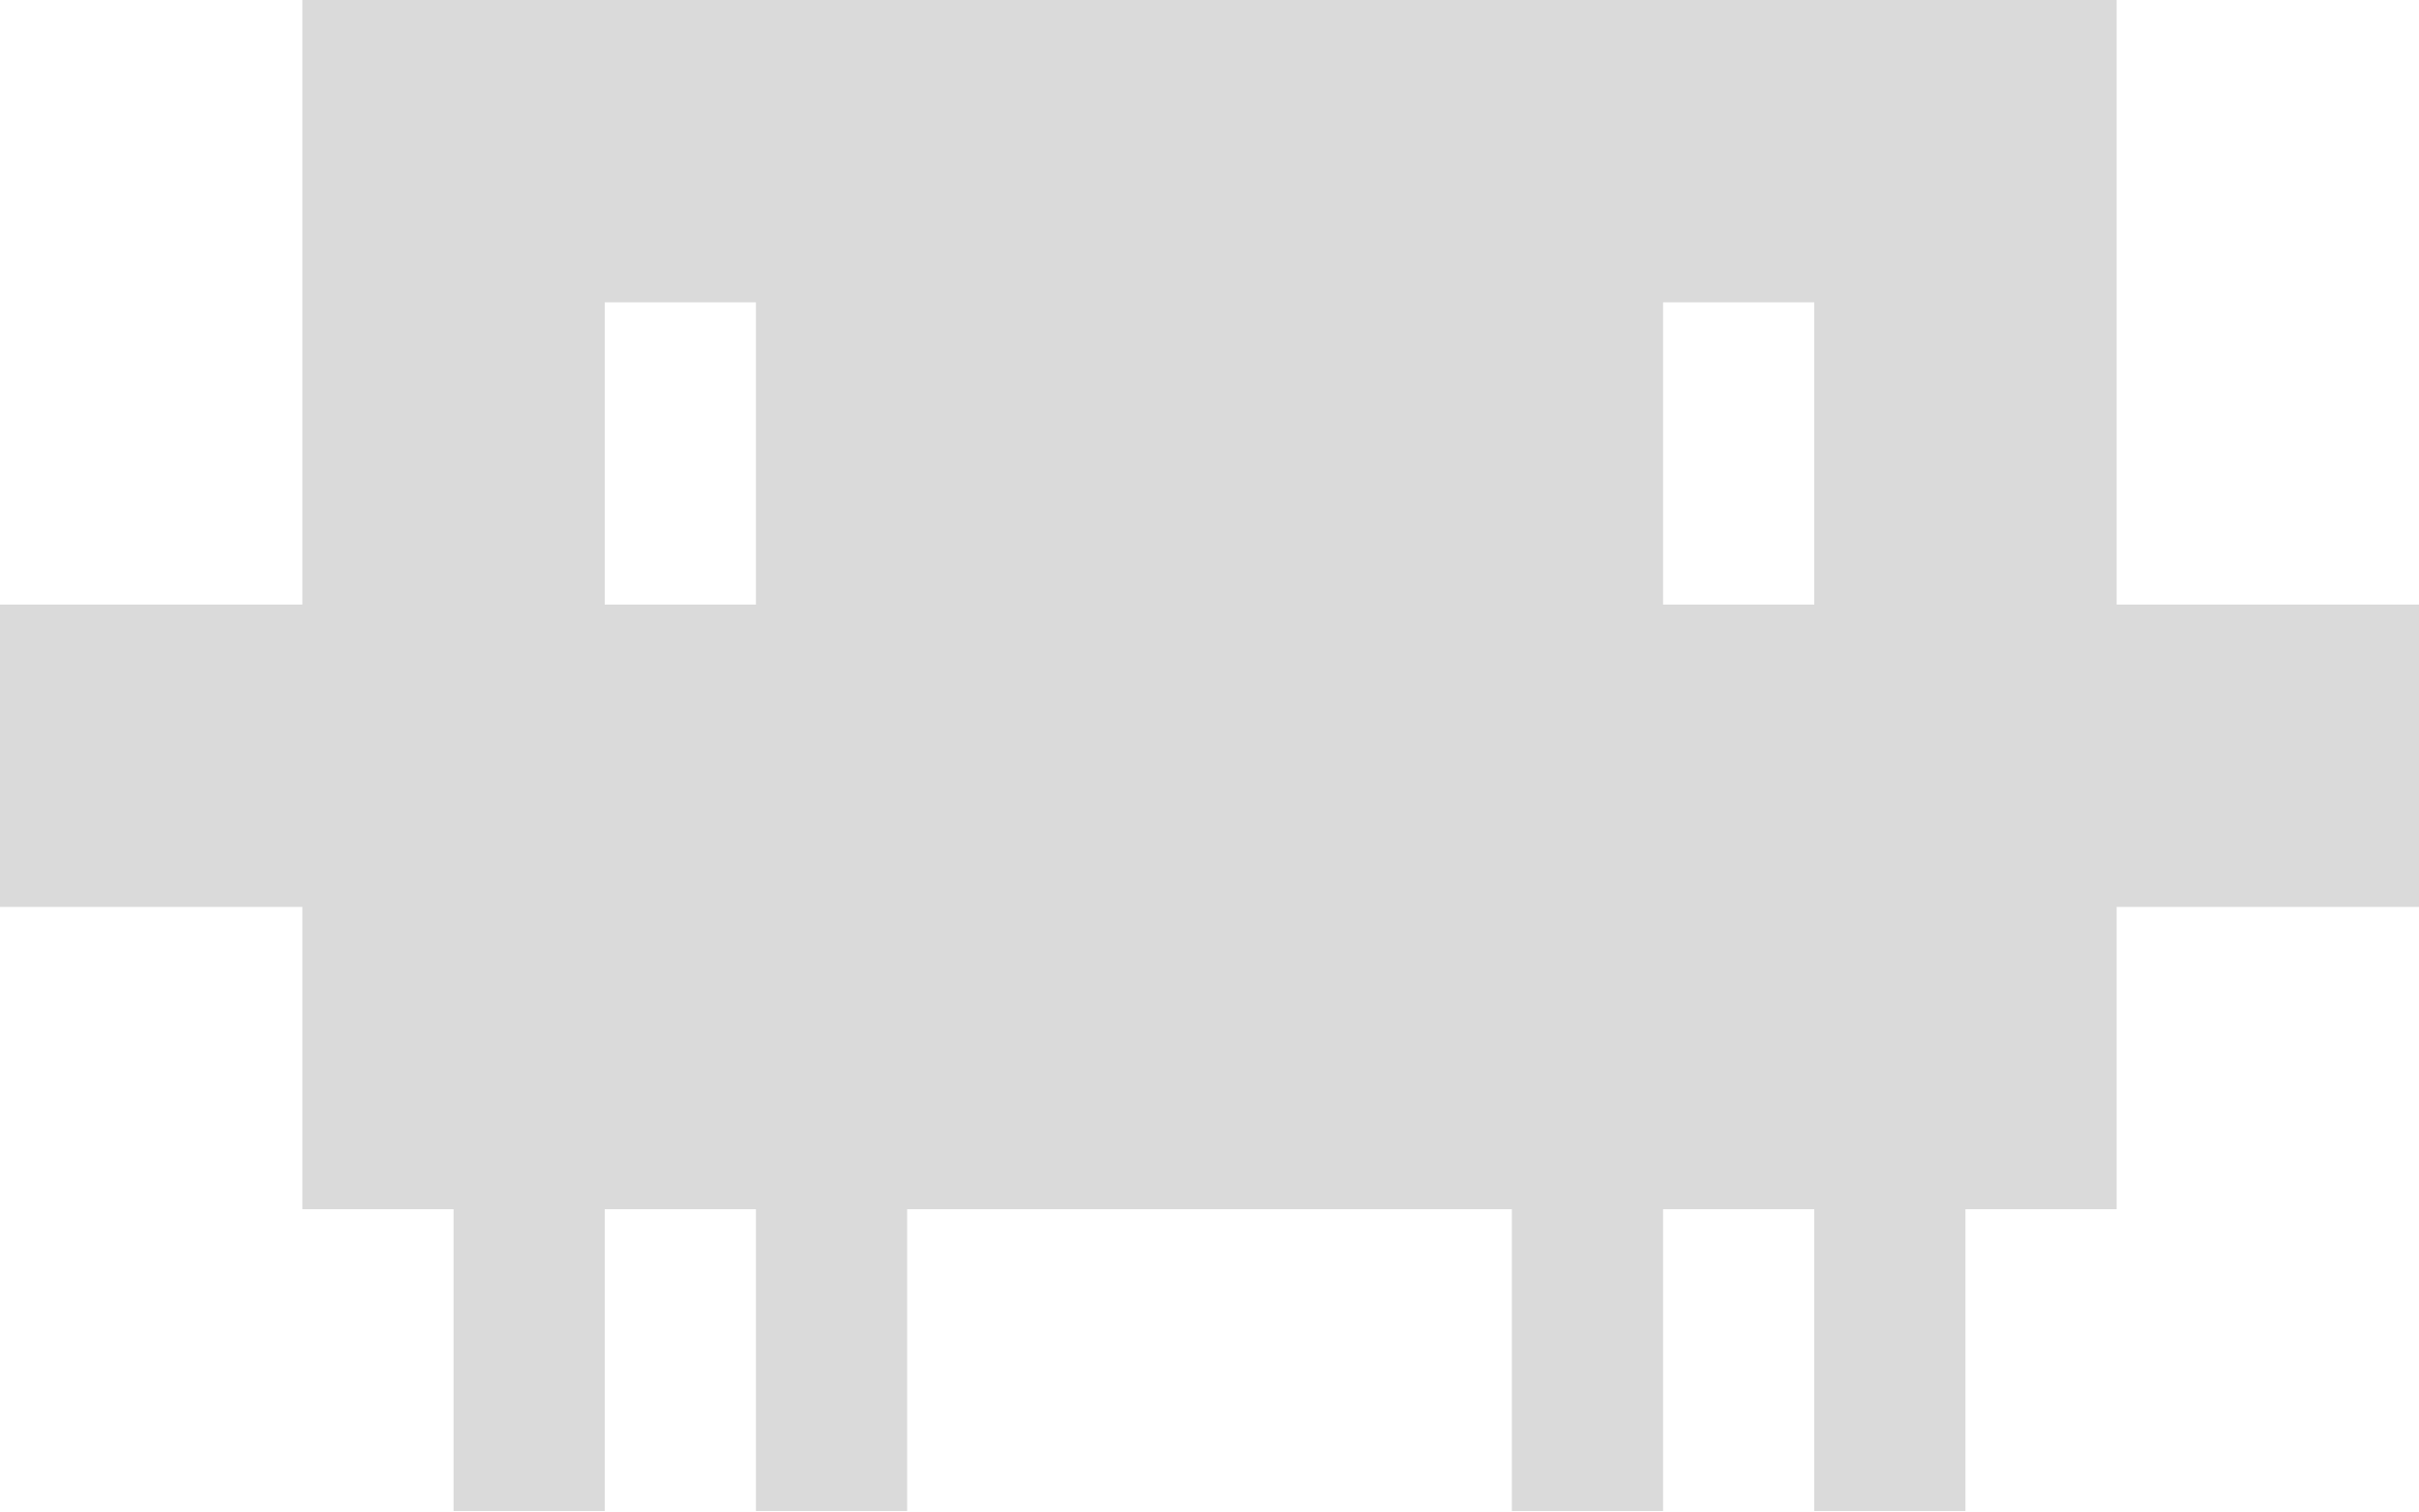
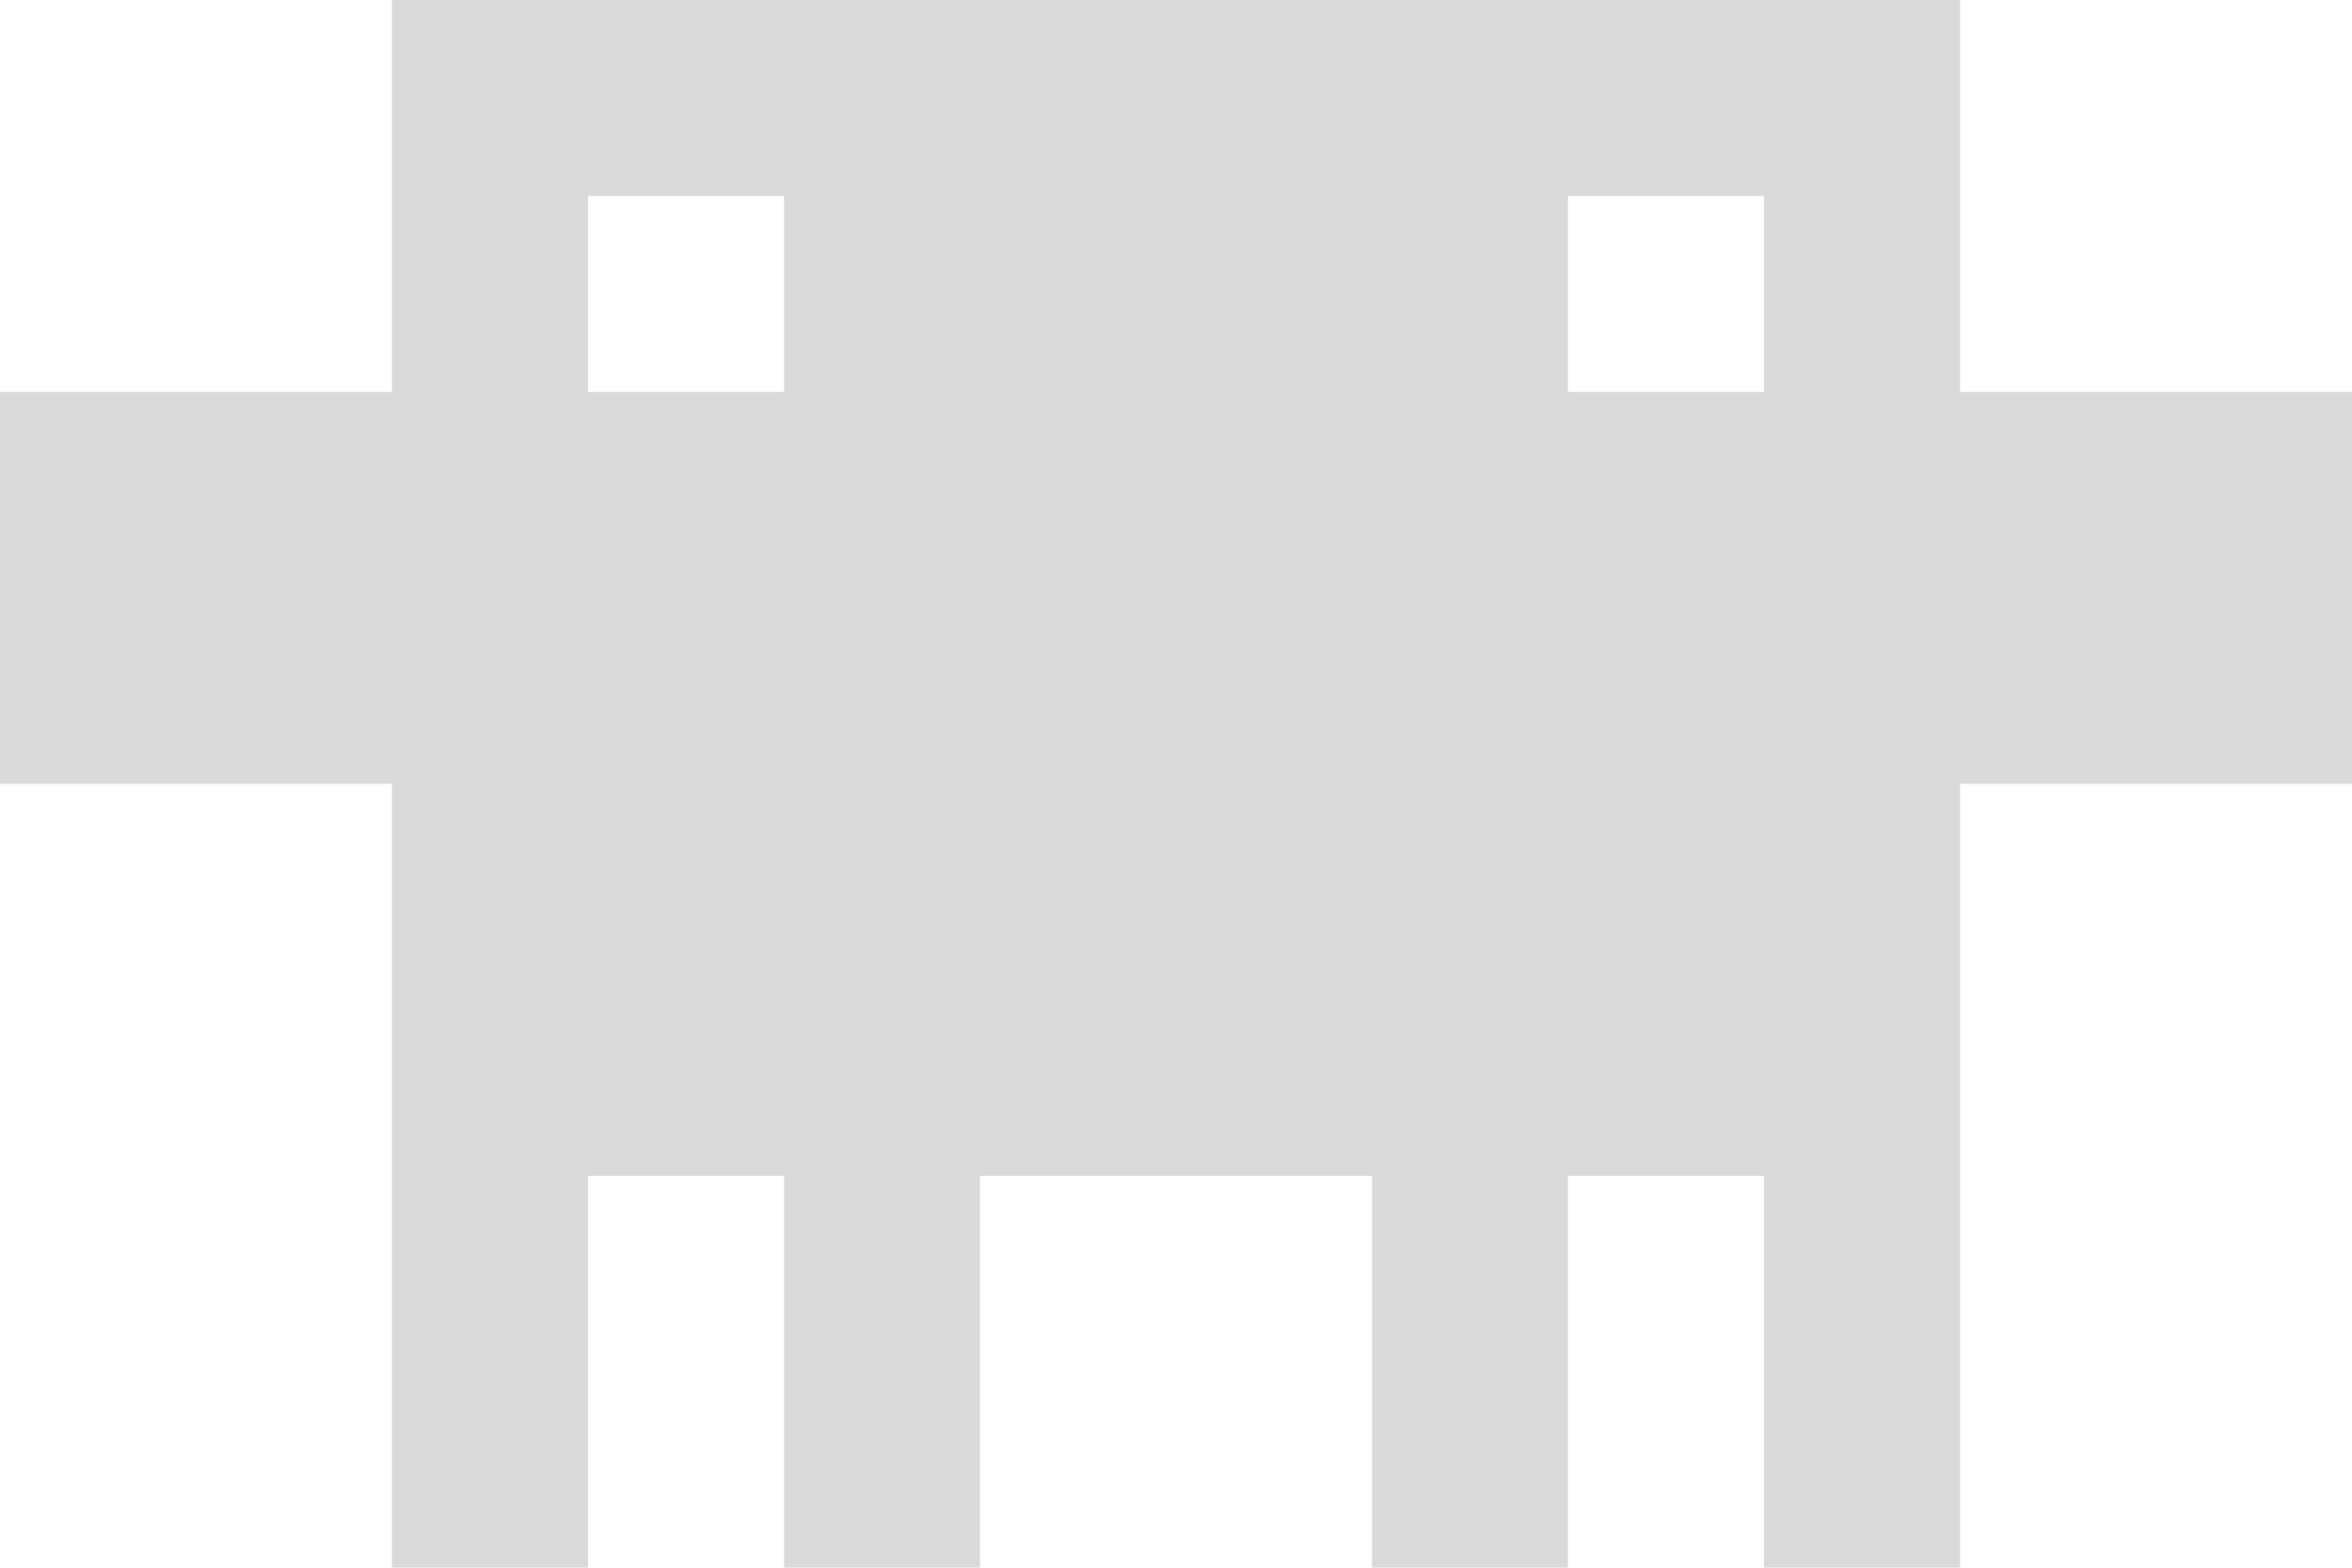
- <svg xmlns="http://www.w3.org/2000/svg" viewBox="0 0 160 100" width="160" height="100" shape-rendering="crispEdges">
+ <svg xmlns="http://www.w3.org/2000/svg" viewBox="0 0 120 80" width="120" height="80" shape-rendering="crispEdges">
  <defs>
    <clipPath id="clawd">
-       <rect x="20" y="0" width="120" height="20" />
-       <rect x="20" y="20" width="20" height="20" />
-       <rect x="50" y="20" width="60" height="20" />
-       <rect x="120" y="20" width="20" height="20" />
-       <rect x="0" y="40" width="160" height="20" />
-       <rect x="20" y="60" width="120" height="20" />
-       <rect x="30" y="80" width="10" height="20" />
-       <rect x="50" y="80" width="10" height="20" />
-       <rect x="100" y="80" width="10" height="20" />
-       <rect x="120" y="80" width="10" height="20" />
+       <rect x="20" y="0" width="80" height="10" />
+       <rect x="20" y="10" width="10" height="10" />
+       <rect x="40" y="10" width="40" height="10" />
+       <rect x="90" y="10" width="10" height="10" />
+       <rect x="0" y="20" width="120" height="20" />
+       <rect x="20" y="40" width="80" height="20" />
+       <rect x="20" y="60" width="10" height="20" />
+       <rect x="40" y="60" width="10" height="20" />
+       <rect x="70" y="60" width="10" height="20" />
+       <rect x="90" y="60" width="10" height="20" />
    </clipPath>
  </defs>
  <g clip-path="url(#clawd)">
-     <rect width="160" height="100" fill="#969696" fill-opacity="0.35" />
+     <rect width="120" height="80" fill="#969696" fill-opacity="0.35" />
  </g>
</svg>
